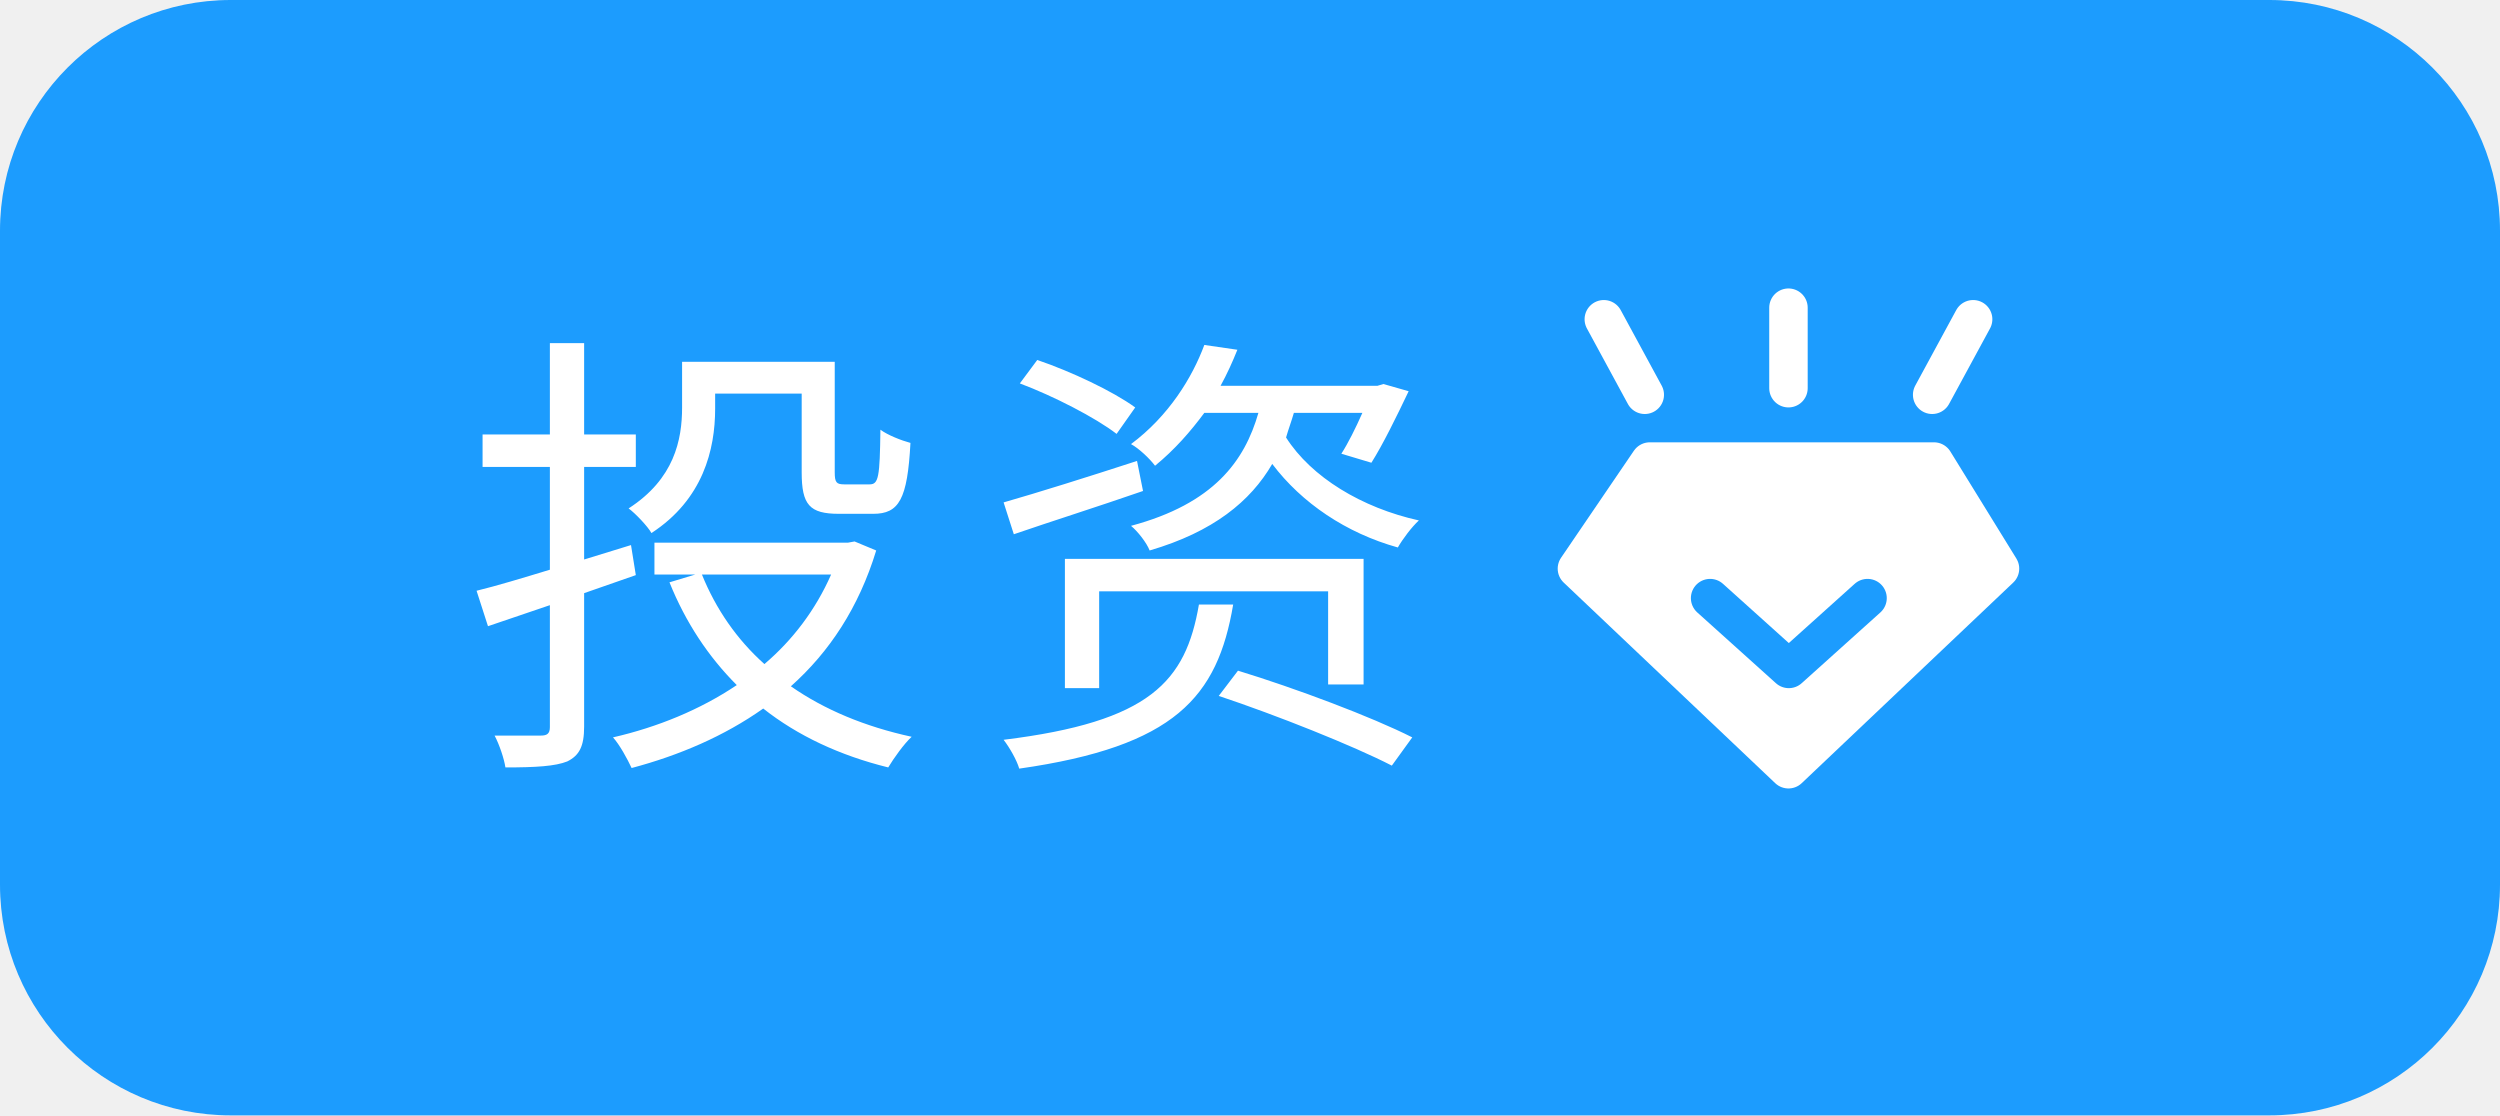
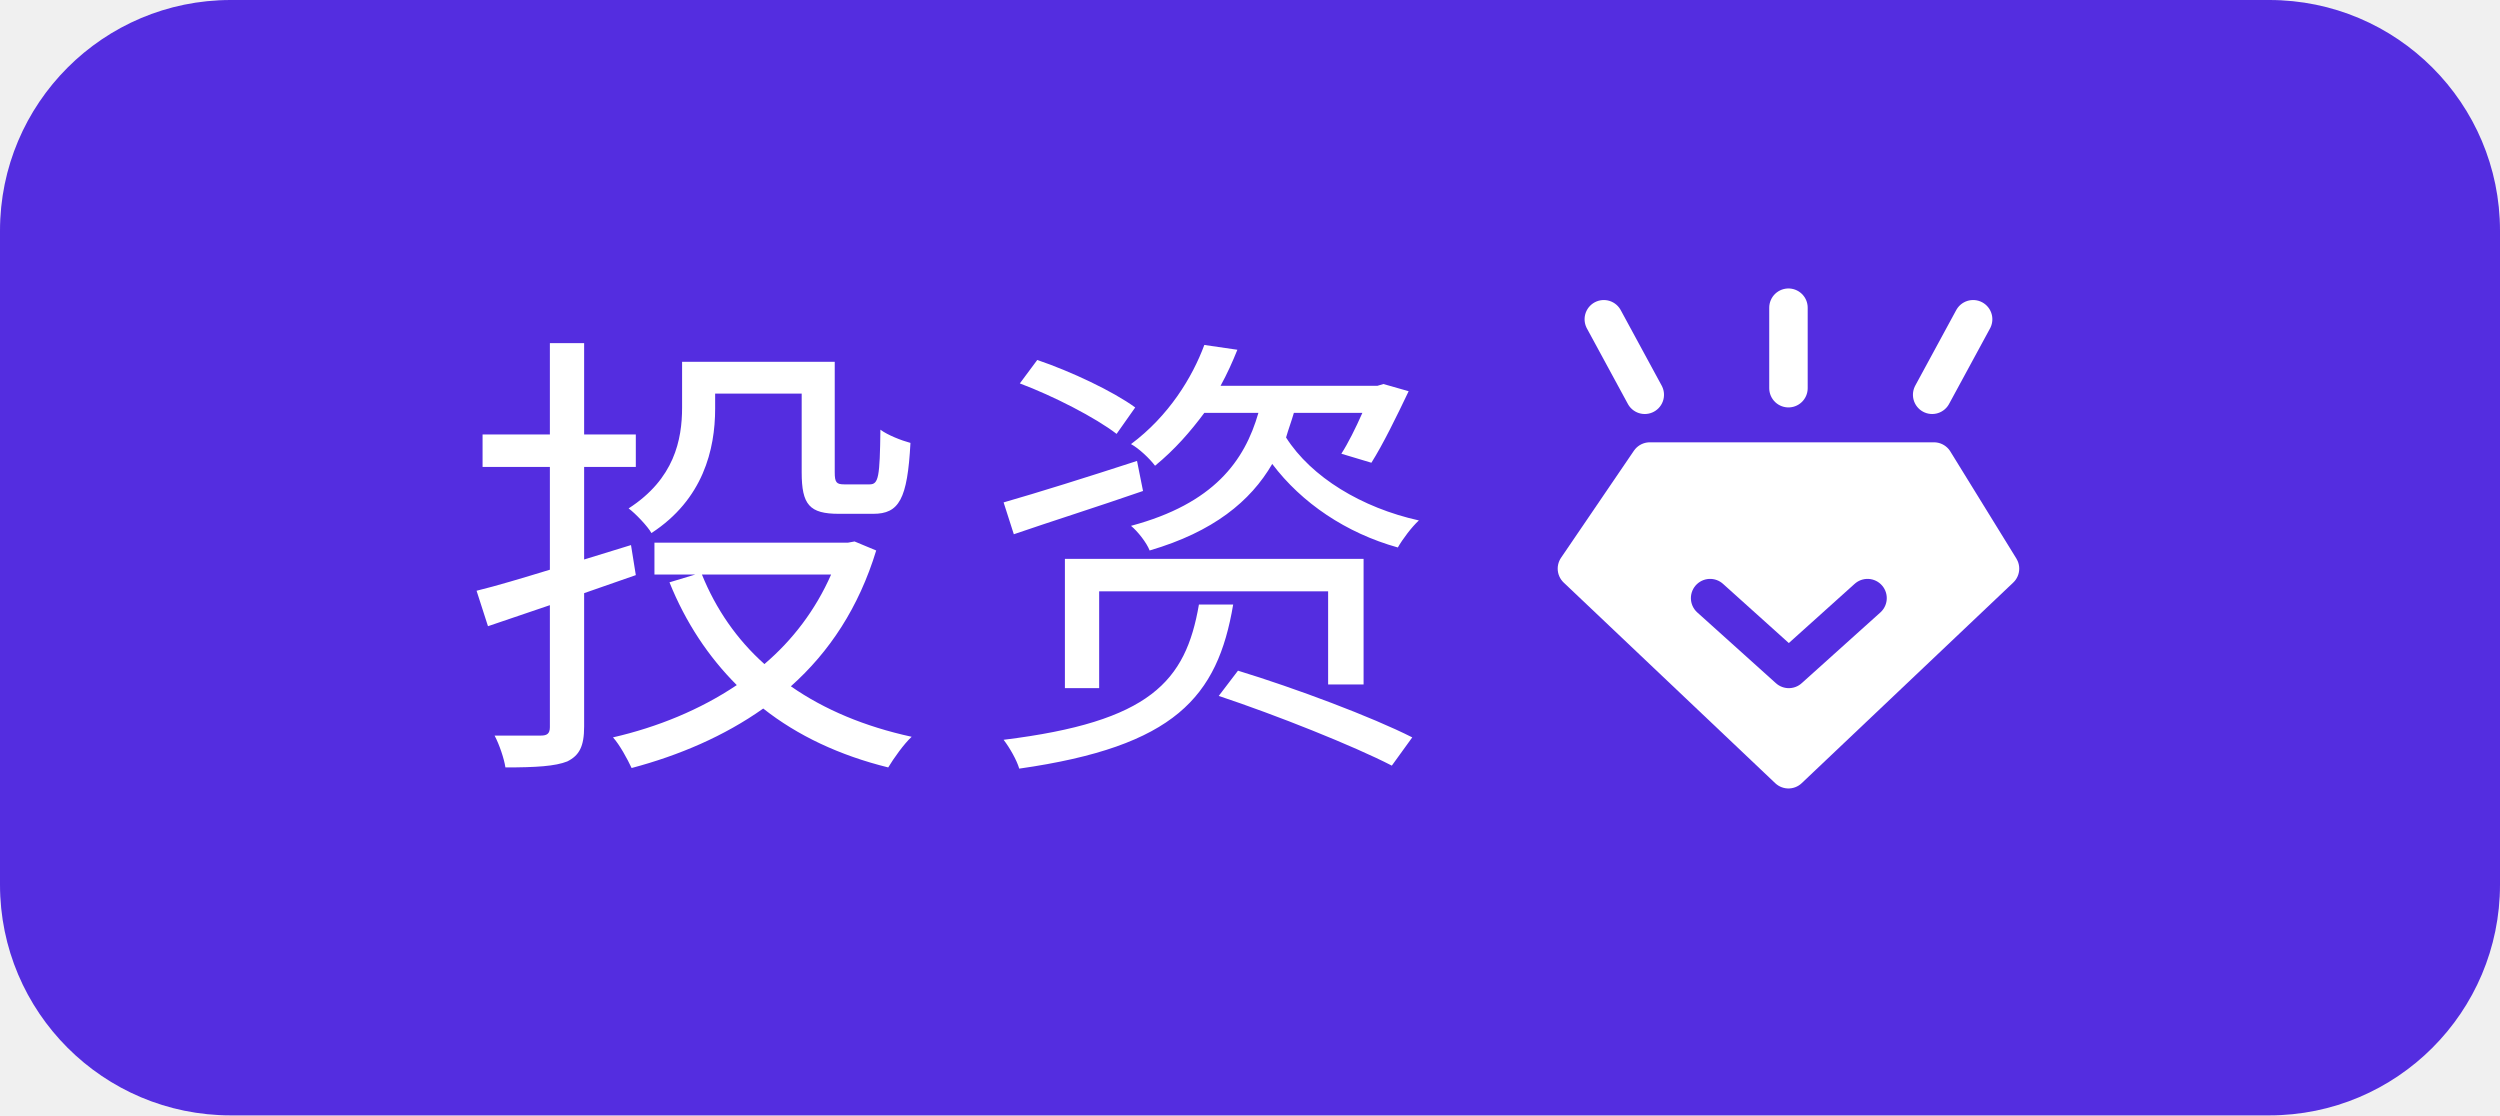
<svg xmlns="http://www.w3.org/2000/svg" width="65px" height="29px" viewBox="0 0 65 29" version="1.1">
  <g id="页面-1" stroke="none" stroke-width="1" fill="none" fill-rule="evenodd">
    <g id="文章详情" transform="translate(-215, -2138)">
      <g id="zan" transform="translate(215, 2138)">
-         <rect id="矩形-copy-5" fill="#1C9CFE" x="0" y="0" width="65" height="29" rx="6" />
+         <rect id="矩形-copy-5" fill="#542DE0" x="0" y="0" width="65" height="29" rx="6" />
        <text id="投资-copy" font-family="PingFangSC-Medium, PingFang SC" font-size="12" font-weight="400" letter-spacing="1.5" fill="#FFFFFF">
          <tspan x="12" y="19">投资</tspan>
        </text>
        <g id="编组" transform="translate(41, 8)" stroke-linejoin="round">
          <polygon id="路径-2" stroke="#FFFFFF" fill="#FFFFFF" points="1.895 4 9.283 4 11 6.784 5.5 12 2.27318164e-13 6.784" />
-           <polyline id="路径-3" stroke="#1C9CFE" stroke-linecap="round" points="3.463 7.551 5.509 9.392 7.556 7.551" />
+           <polyline id="路径-3" stroke="#542DE0" stroke-linecap="round" points="3.463 7.551 5.509 9.392 7.556 7.551" />
          <path d="M5.5,0 L5.5,2.093" id="路径-4" stroke="#FFFFFF" stroke-linecap="round" />
          <path d="M2,2.093 L0.463,0.472" id="路径-5" stroke="#FFFFFF" stroke-linecap="round" transform="translate(1.231323, 1.282776) rotate(-345) translate(-1.231323, -1.282776) " />
          <path d="M10.537,2.093 L9,0.472" id="路径-5备份" stroke="#FFFFFF" stroke-linecap="round" transform="translate(9.768677, 1.282776) scale(-1, 1) rotate(-345) translate(-9.768677, -1.282776) " />
        </g>
      </g>
    </g>
  </g>
</svg>
